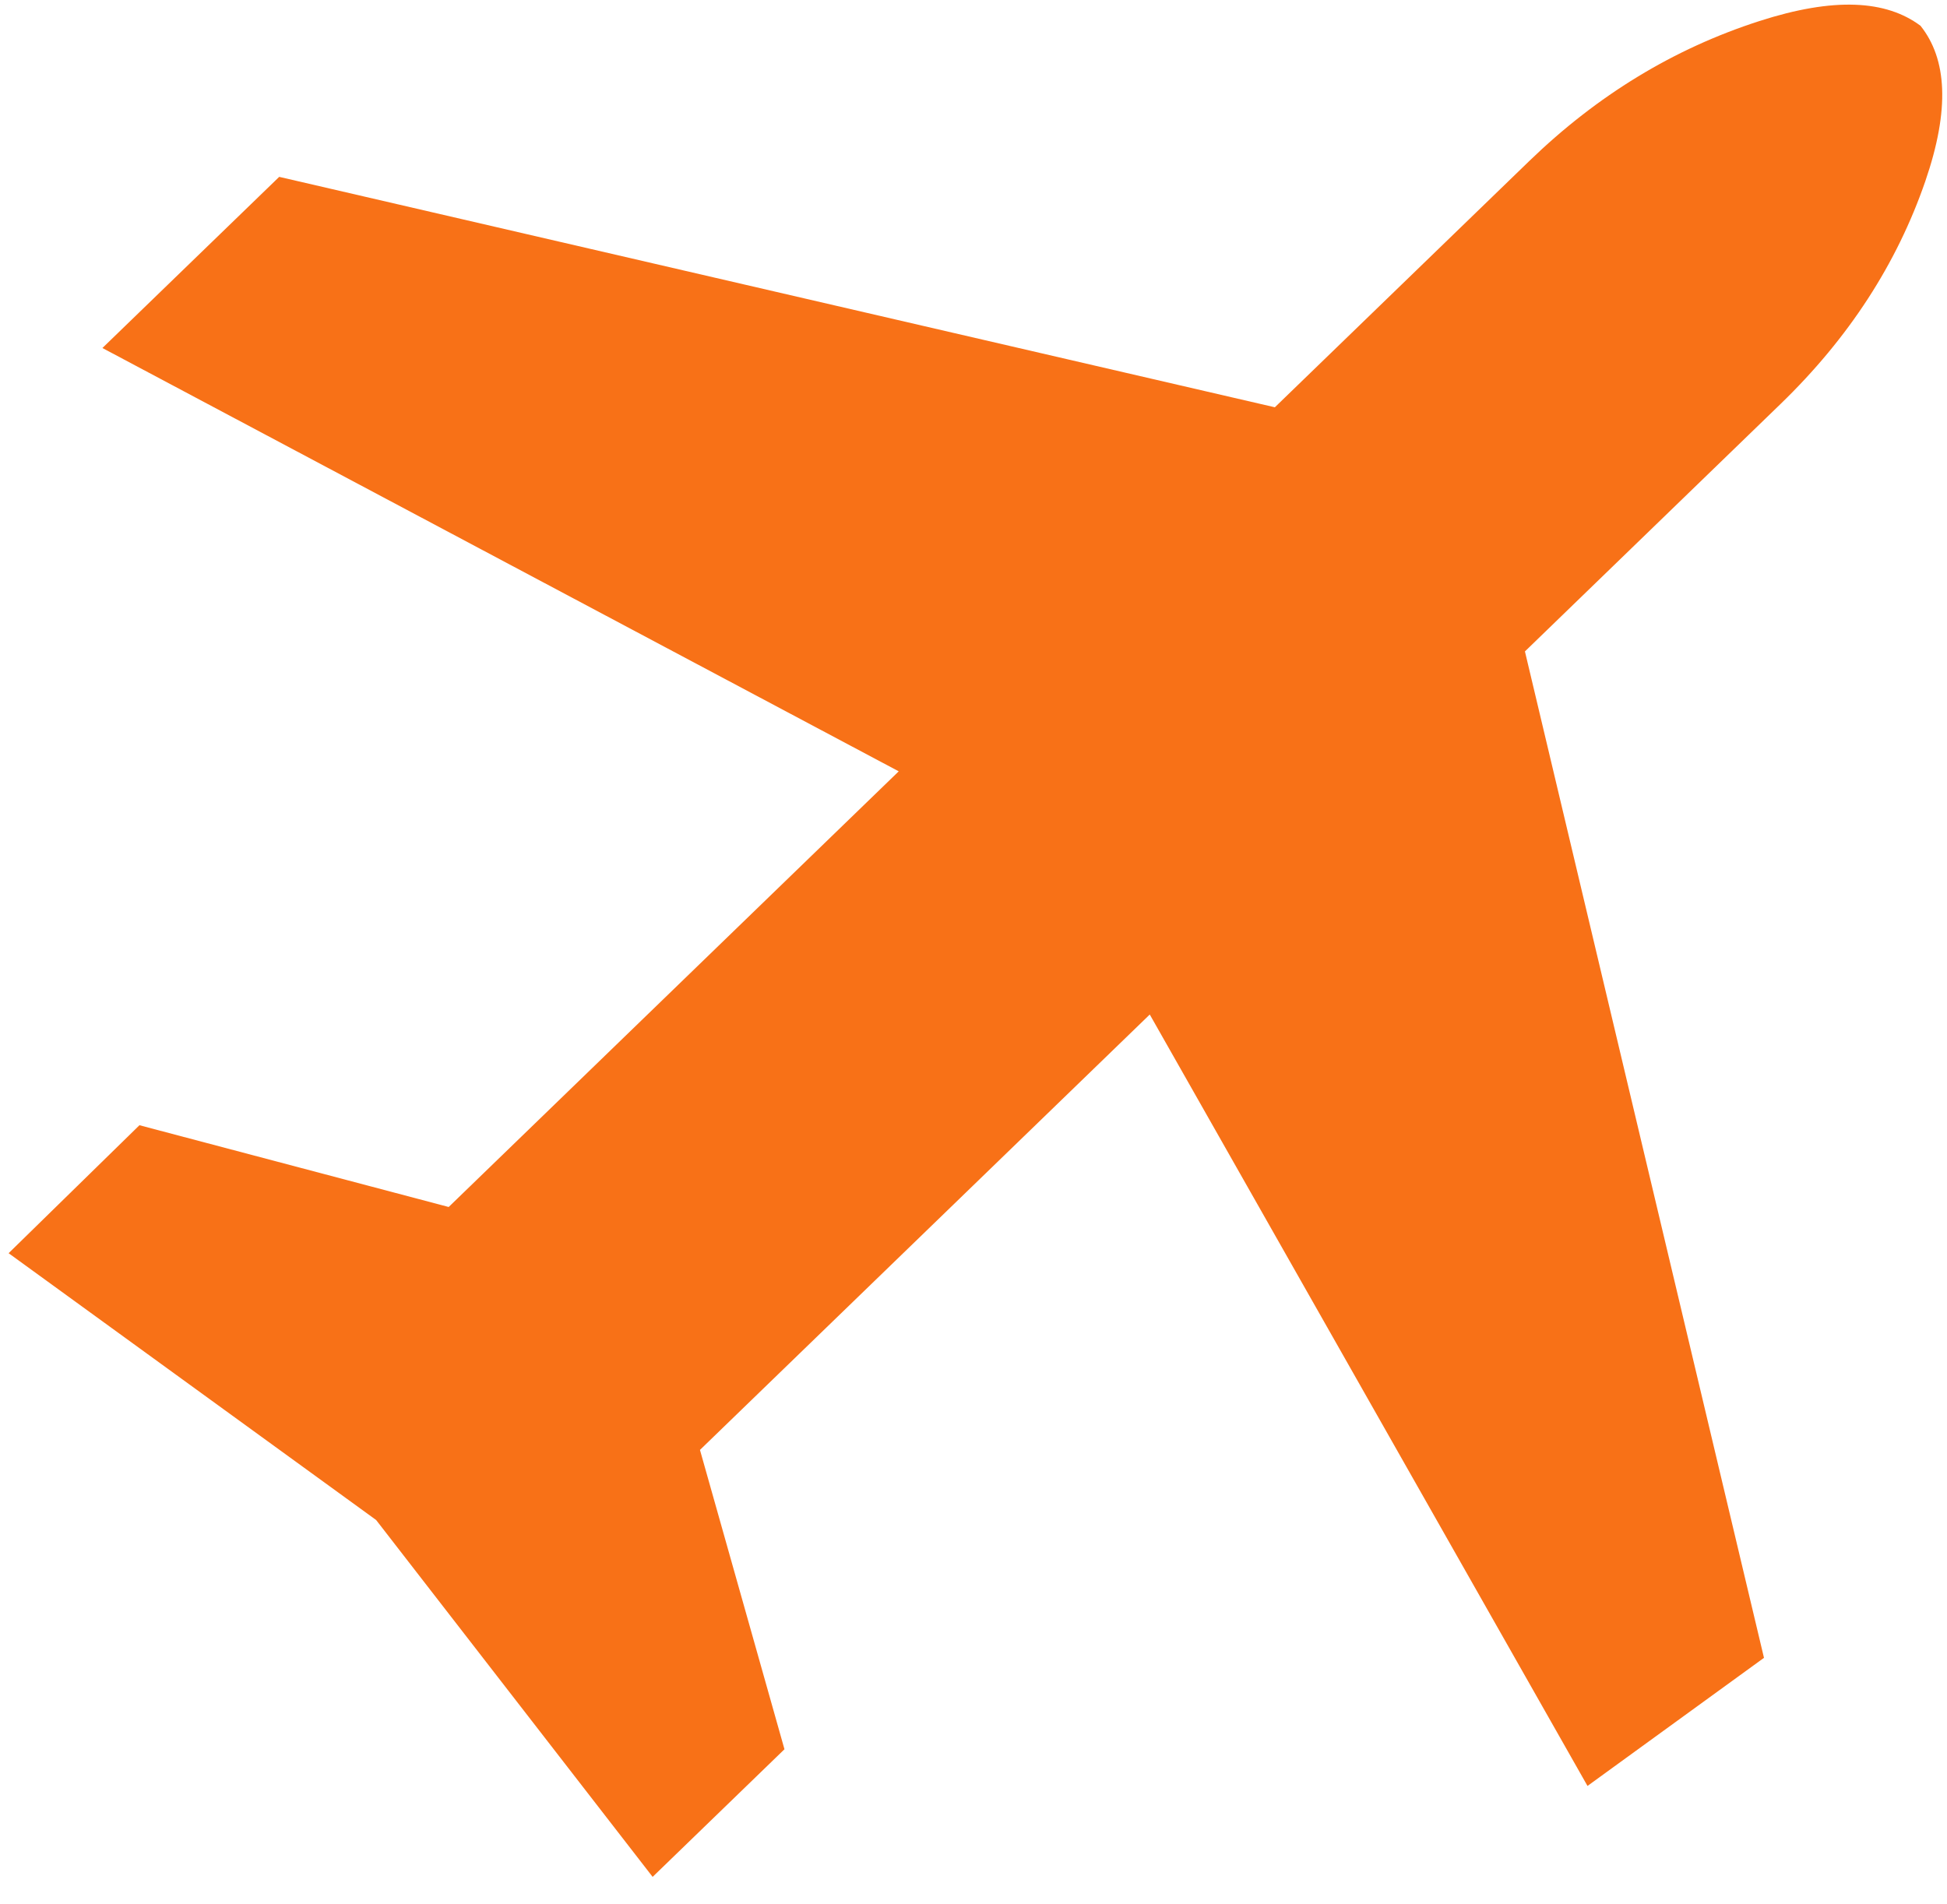
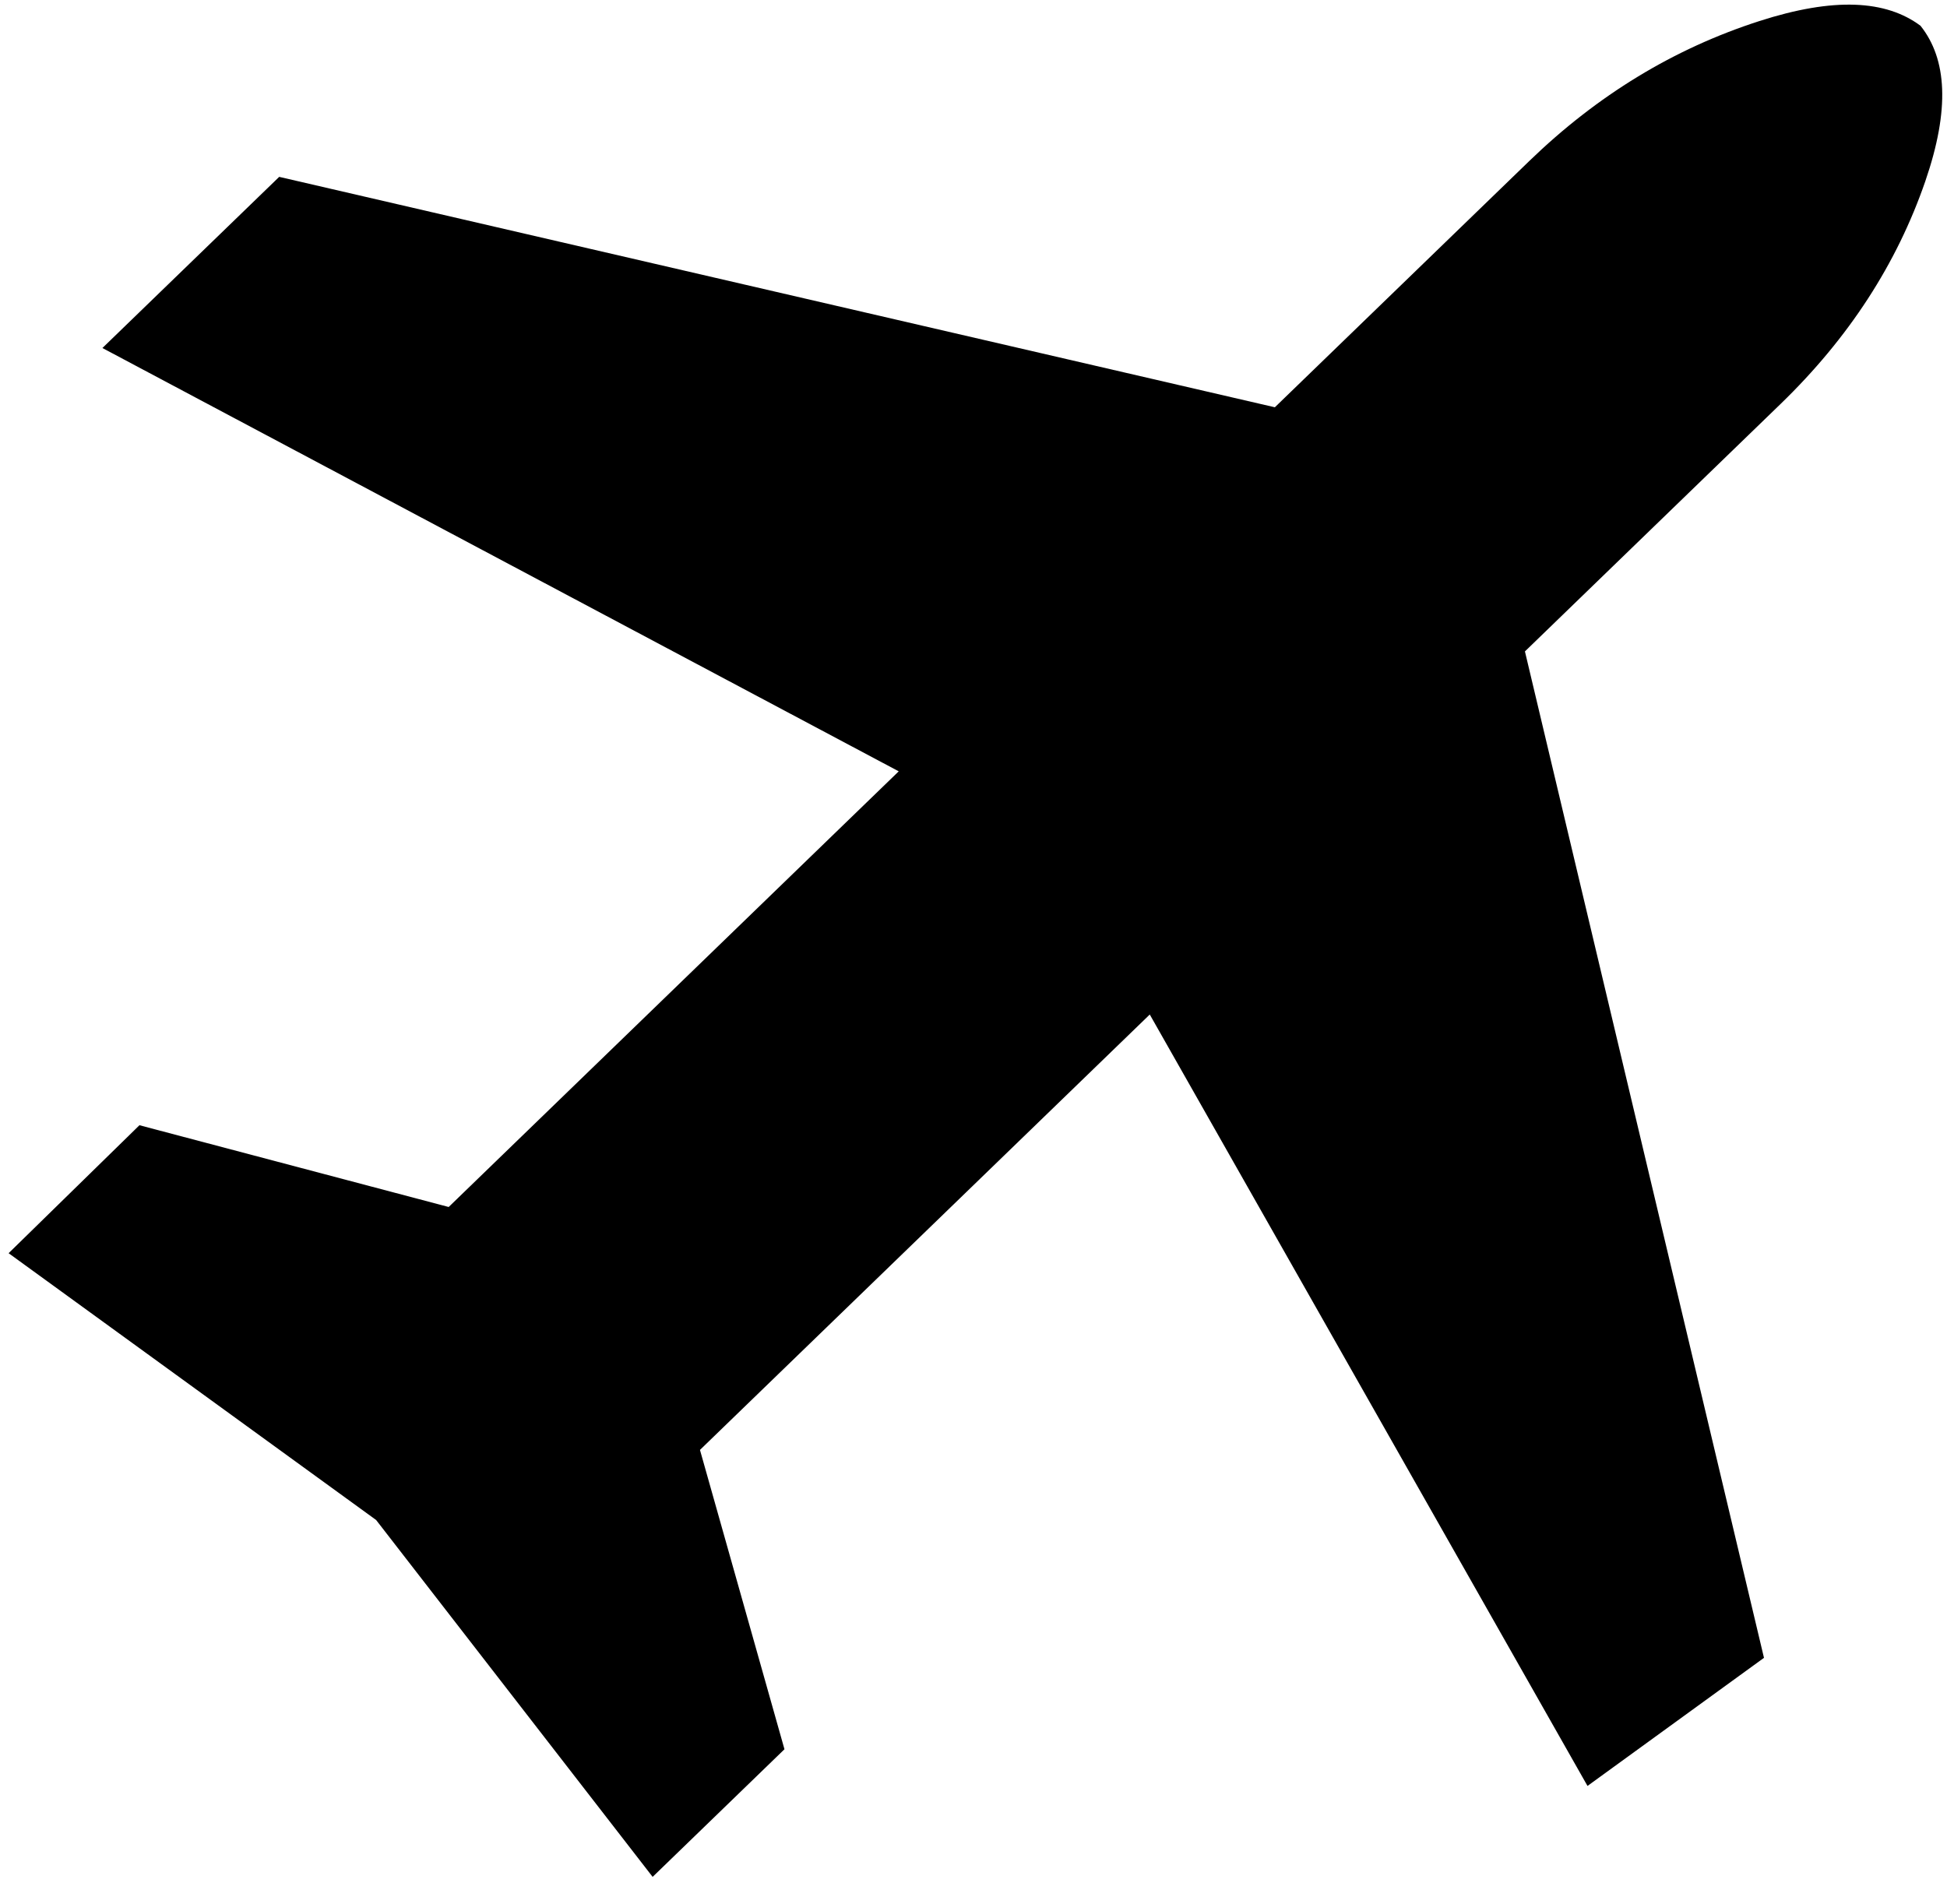
<svg xmlns="http://www.w3.org/2000/svg" viewBox="0 0 45 44" fill="none">
-   <path d="M40.66 0.488C38.687 1.124 36.919 2.199 35.344 3.723L29.465 9.414L6.453 4.088L2.367 8.044L20.772 17.829L10.37 27.899L3.223 26.009L0.199 28.967L8.693 35.134L15.084 43.383L18.131 40.433L16.178 33.514L26.574 23.45L36.691 41.281L40.77 38.32L35.245 15.057L41.157 9.334C42.731 7.81 43.84 6.099 44.498 4.191C45.072 2.522 44.999 1.364 44.388 0.596C43.591 0.001 42.389 -0.07 40.66 0.488Z" fill="#F87117" />
+   <path d="M40.66 0.488C38.687 1.124 36.919 2.199 35.344 3.723L29.465 9.414L6.453 4.088L2.367 8.044L20.772 17.829L10.37 27.899L3.223 26.009L0.199 28.967L8.693 35.134L15.084 43.383L18.131 40.433L16.178 33.514L26.574 23.45L36.691 41.281L40.77 38.32L35.245 15.057L41.157 9.334C42.731 7.81 43.84 6.099 44.498 4.191C45.072 2.522 44.999 1.364 44.388 0.596C43.591 0.001 42.389 -0.07 40.66 0.488Z" fill="#000" />
</svg>
